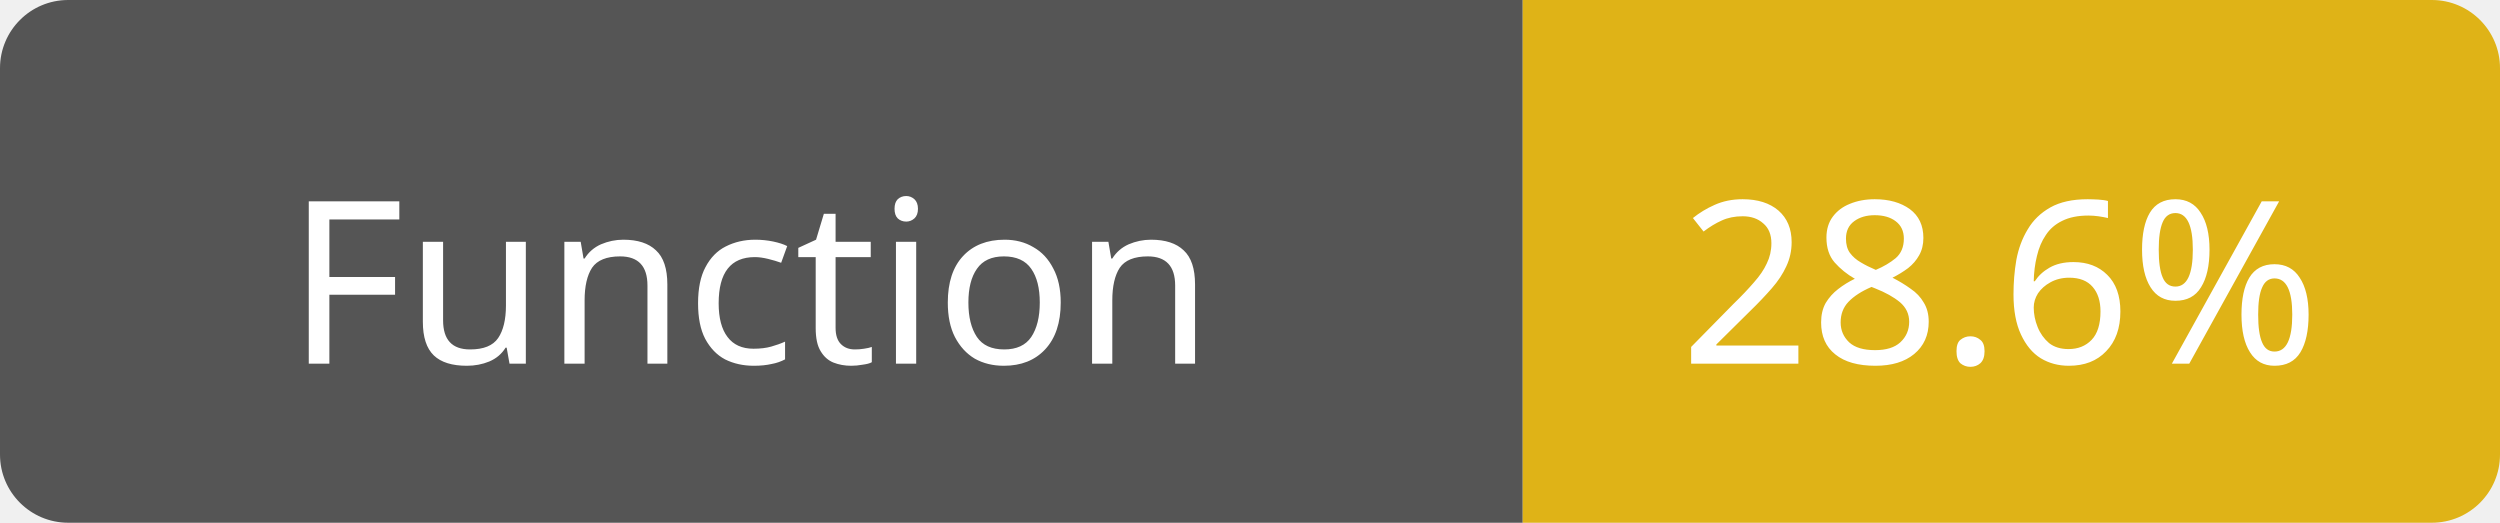
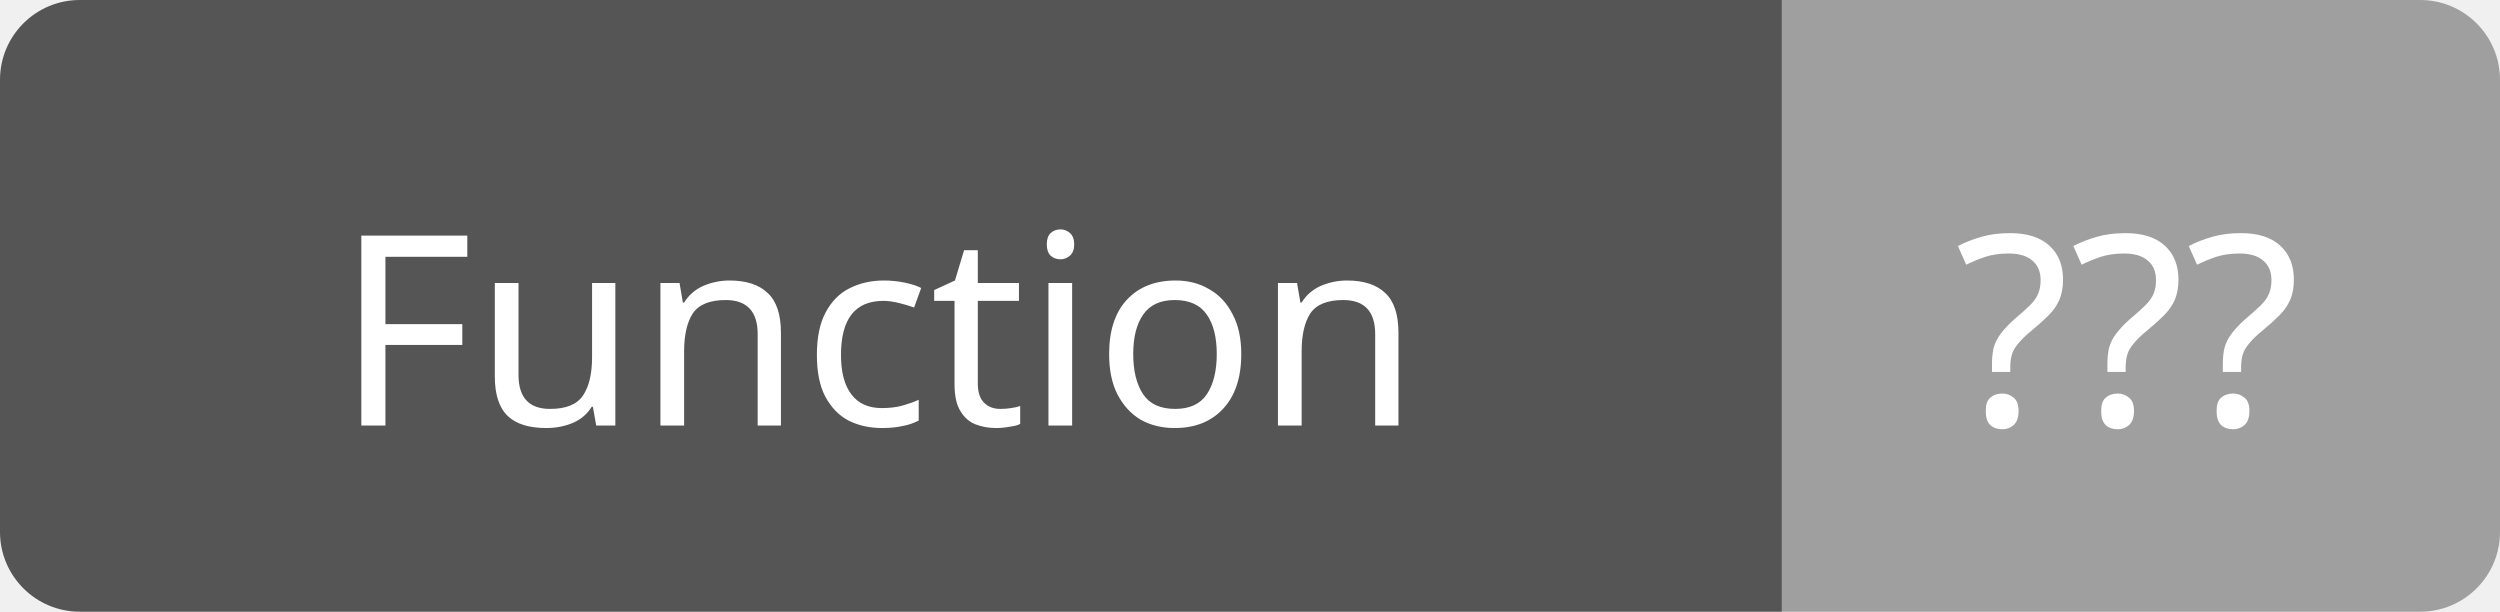
- <svg xmlns="http://www.w3.org/2000/svg" width="110" height="23">
+ <svg xmlns="http://www.w3.org/2000/svg" width="94" height="23">
  <path d="M3,0 h61 h3 v23 h-3 h-61 a3,3 0 0 1 -3,-3 v-17 a3,3 0 0 1 3,-3 z" fill="#555" />
-   <path d="M70,0 h37 a3,3 0 0 1 3,3 v17 a3,3 0 0 1 -3,3 h-37 h-3 v-23 h3 z" fill="#dfb317" />
+   <path d="M70,0 h21 a3,3 0 0 1 3,3 v17 a3,3 0 0 1 -3,3 h-21 h-3 v-23 h3 z" fill="#9f9f9f" />
  <text x="33" y="16" fill="#fff" font-family="Verdana" font-size="10" text-anchor="middle">Function</text>
-   <text x="88" y="16" fill="#fff" font-family="Verdana" font-size="10" text-anchor="middle">28.6%</text>
+   <text x="80" y="16" fill="#fff" font-family="Verdana" font-size="10" text-anchor="middle">???</text>
</svg>
